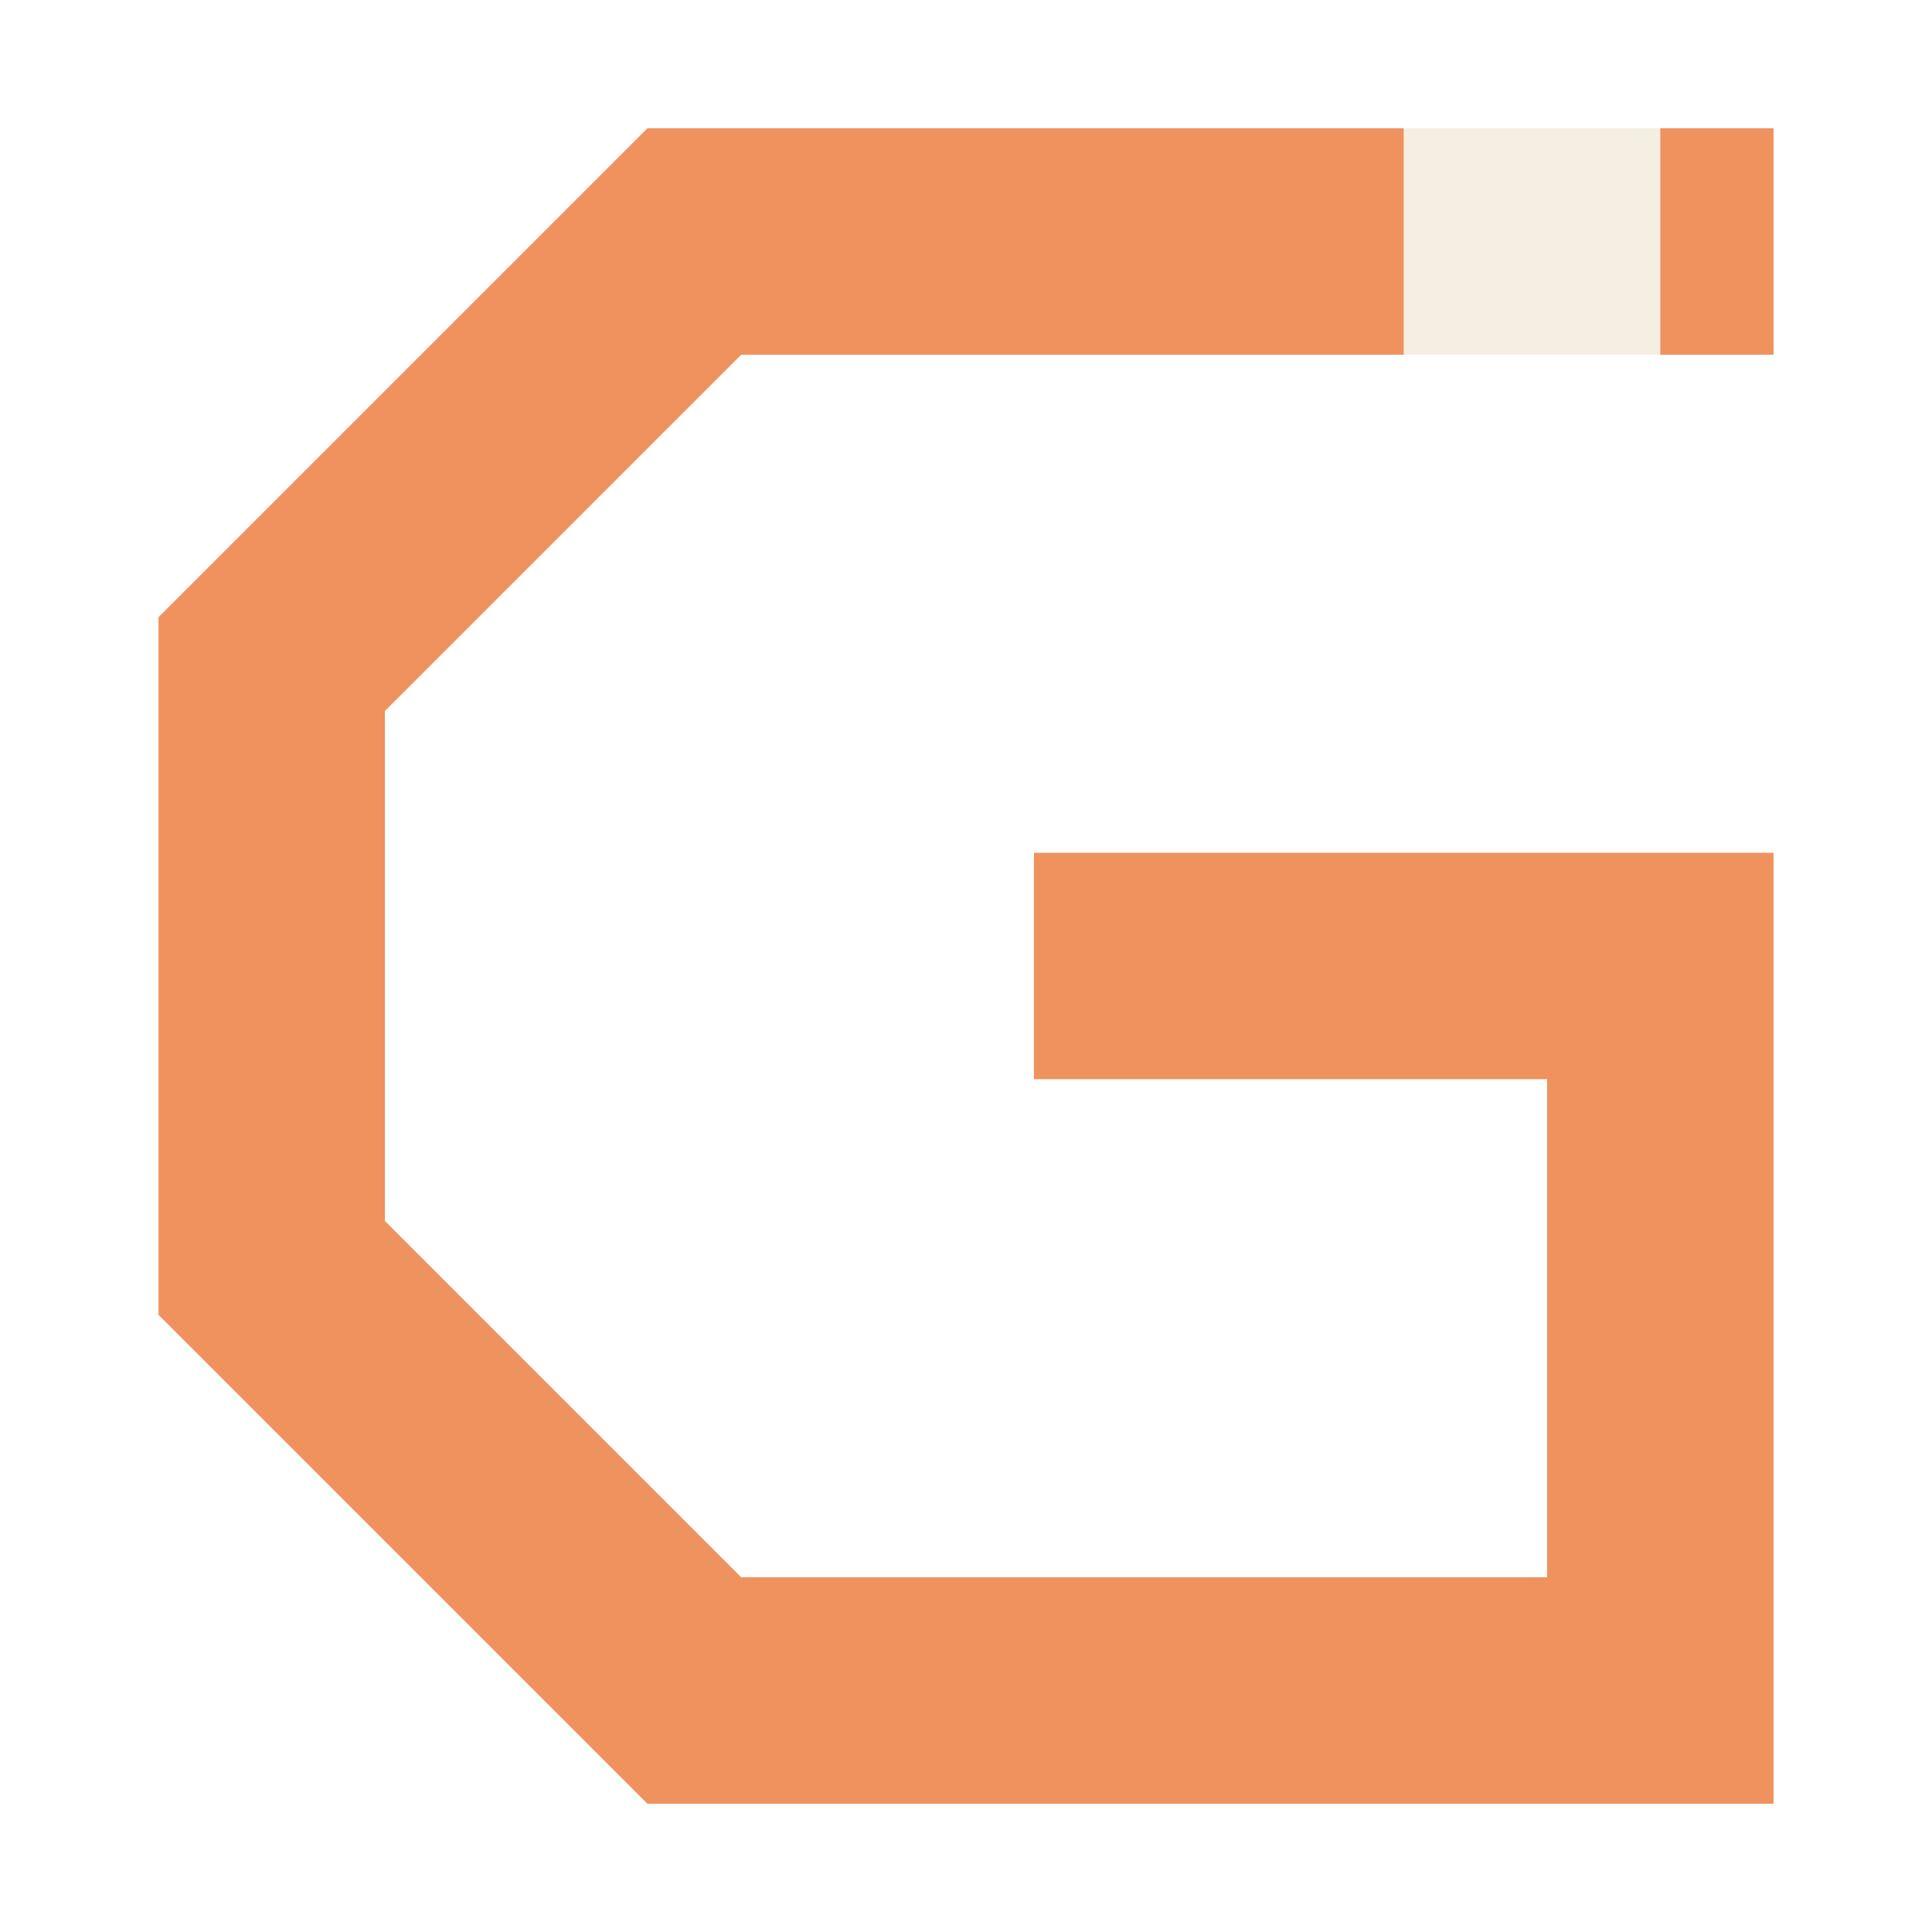
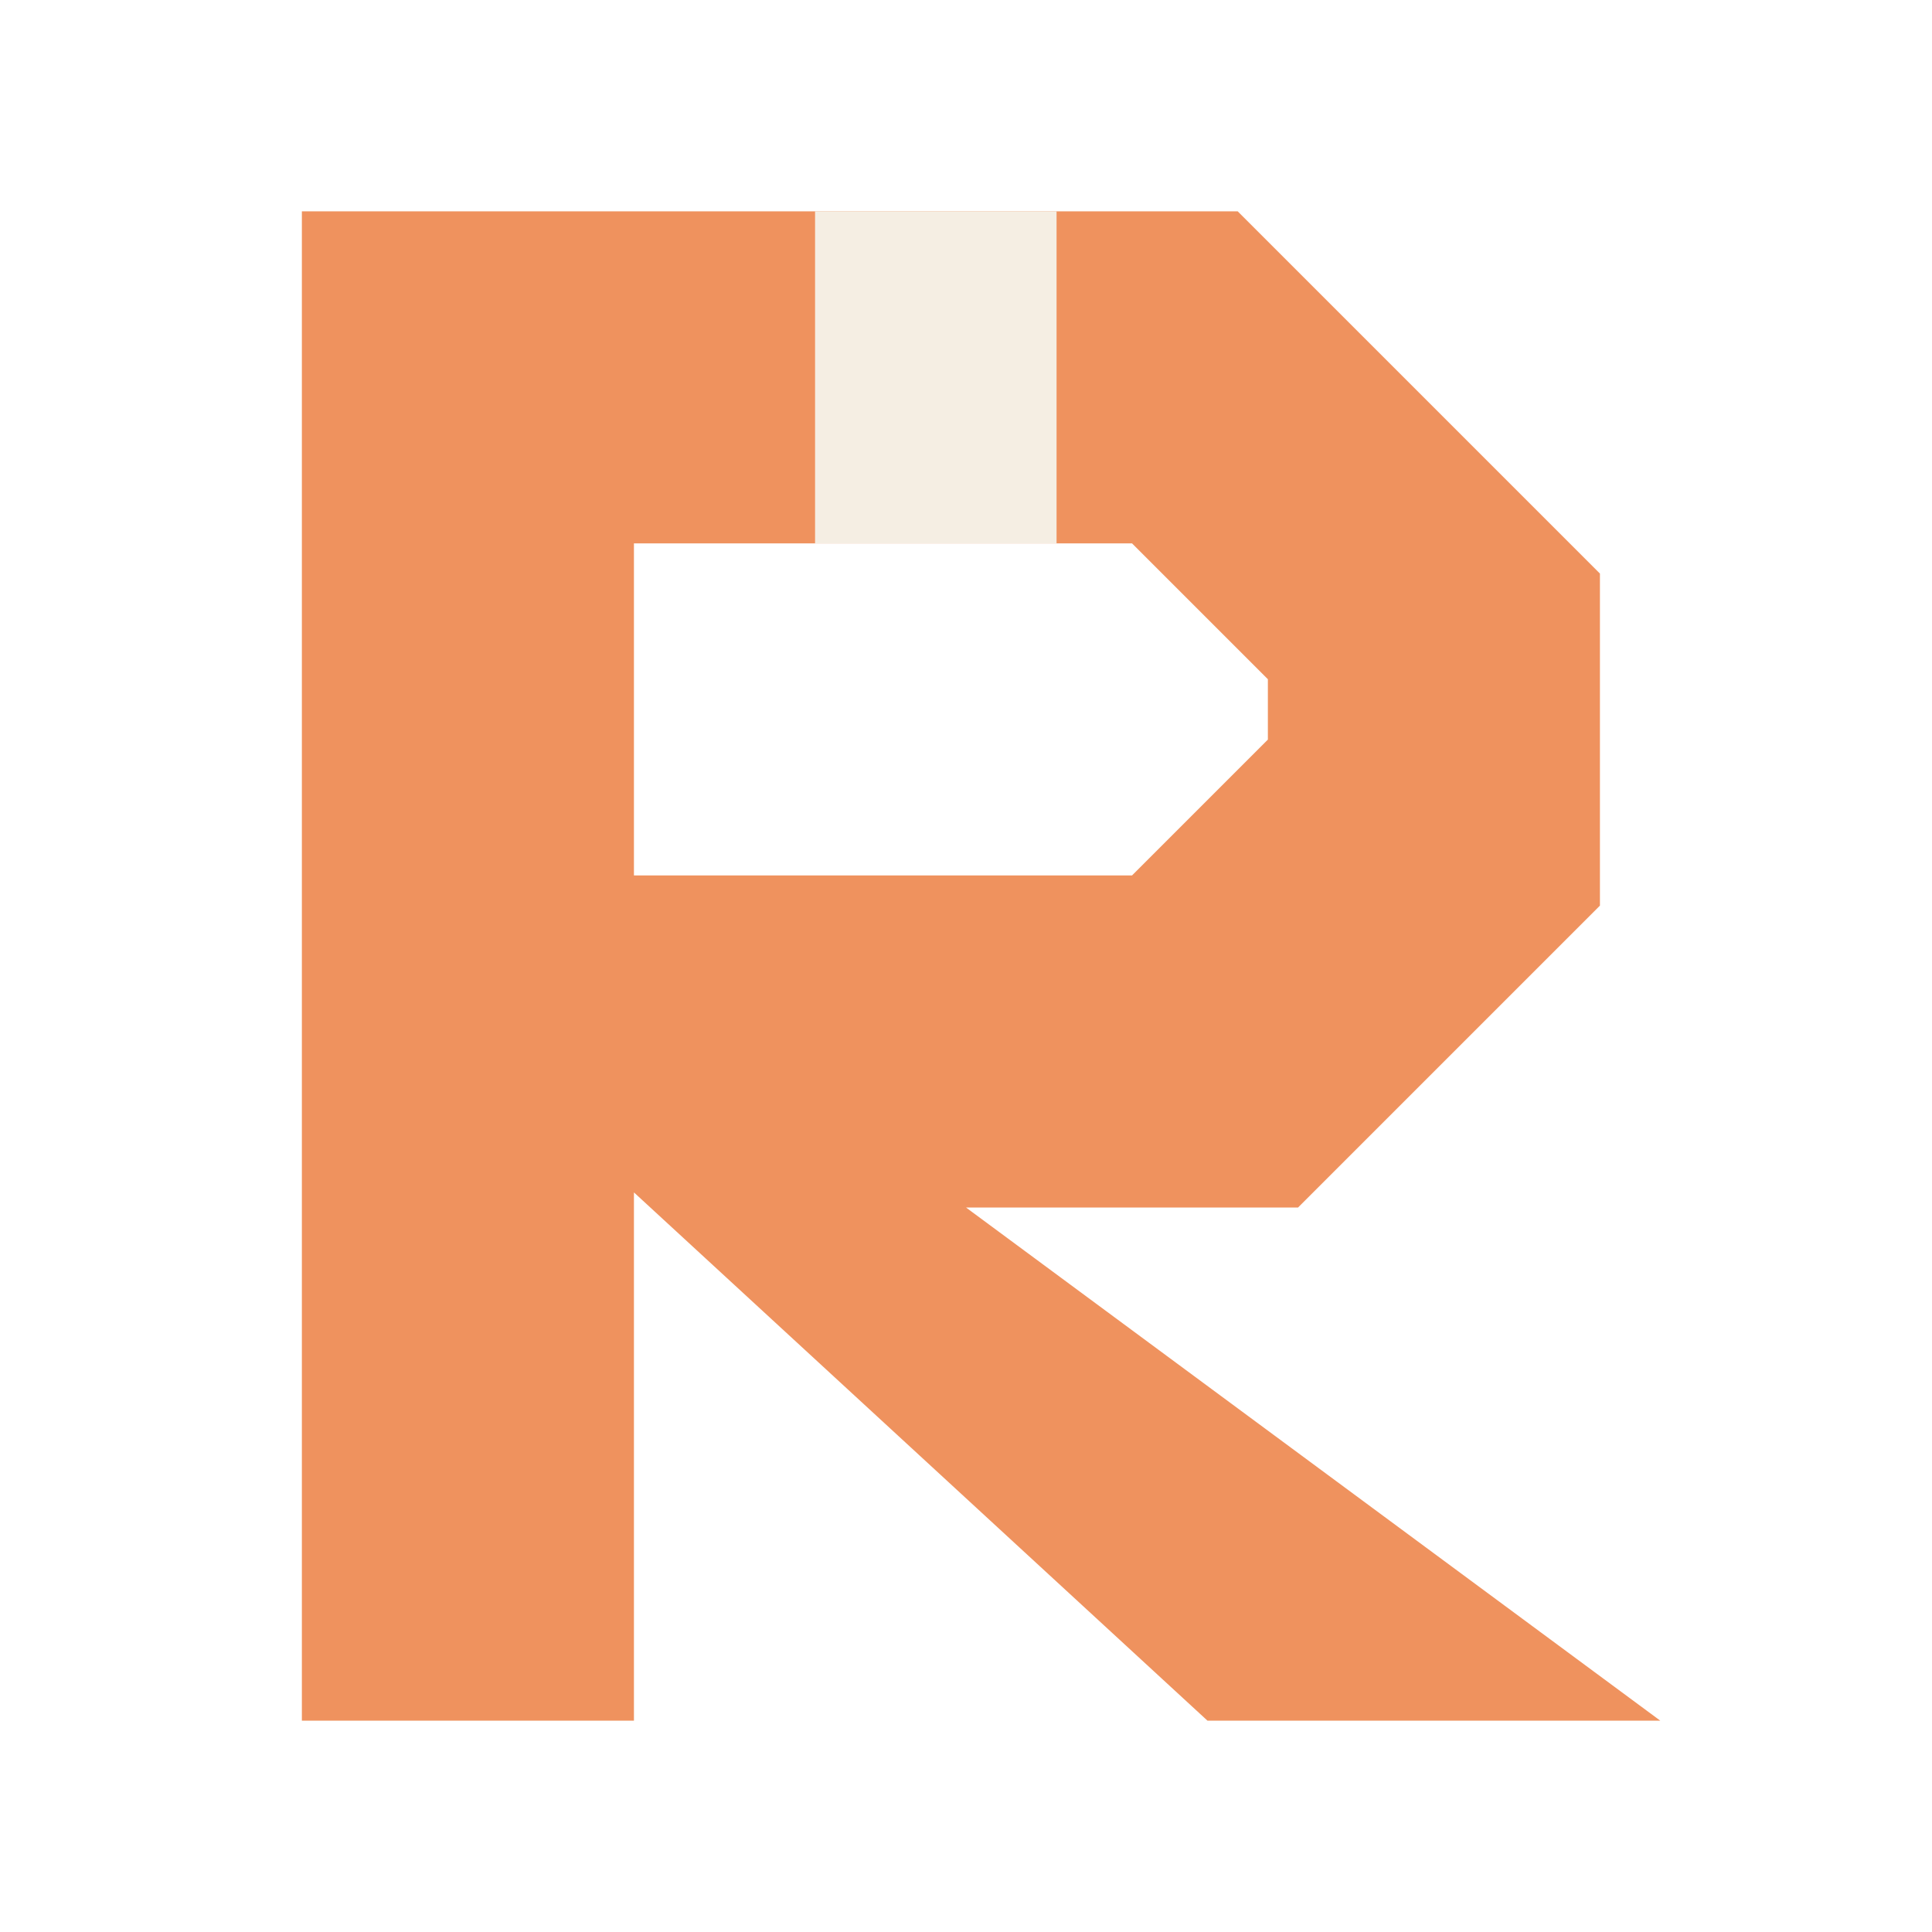
<svg xmlns="http://www.w3.org/2000/svg" width="512" height="512" viewBox="0 0 256 256" role="img" aria-labelledby="title desc">
-   <path d="M220 32H92L36 88V168L92 224H220V128H152" fill="none" stroke="#ef925e" stroke-width="30" stroke-linecap="square" stroke-linejoin="miter" />
-   <path d="M186 32H220" fill="none" stroke="#f5eee3" stroke-width="30" />
+   <path d="M40 28H164L212 76V120L172 160H128L220 228H160L84 158V228H40ZM84 72V116H150L168 98V90L150 72Z" fill="#ef925e" fill-rule="evenodd" />
+   <path d="M108 28H140V72H108Z" fill="#f5eee3" />
</svg>
